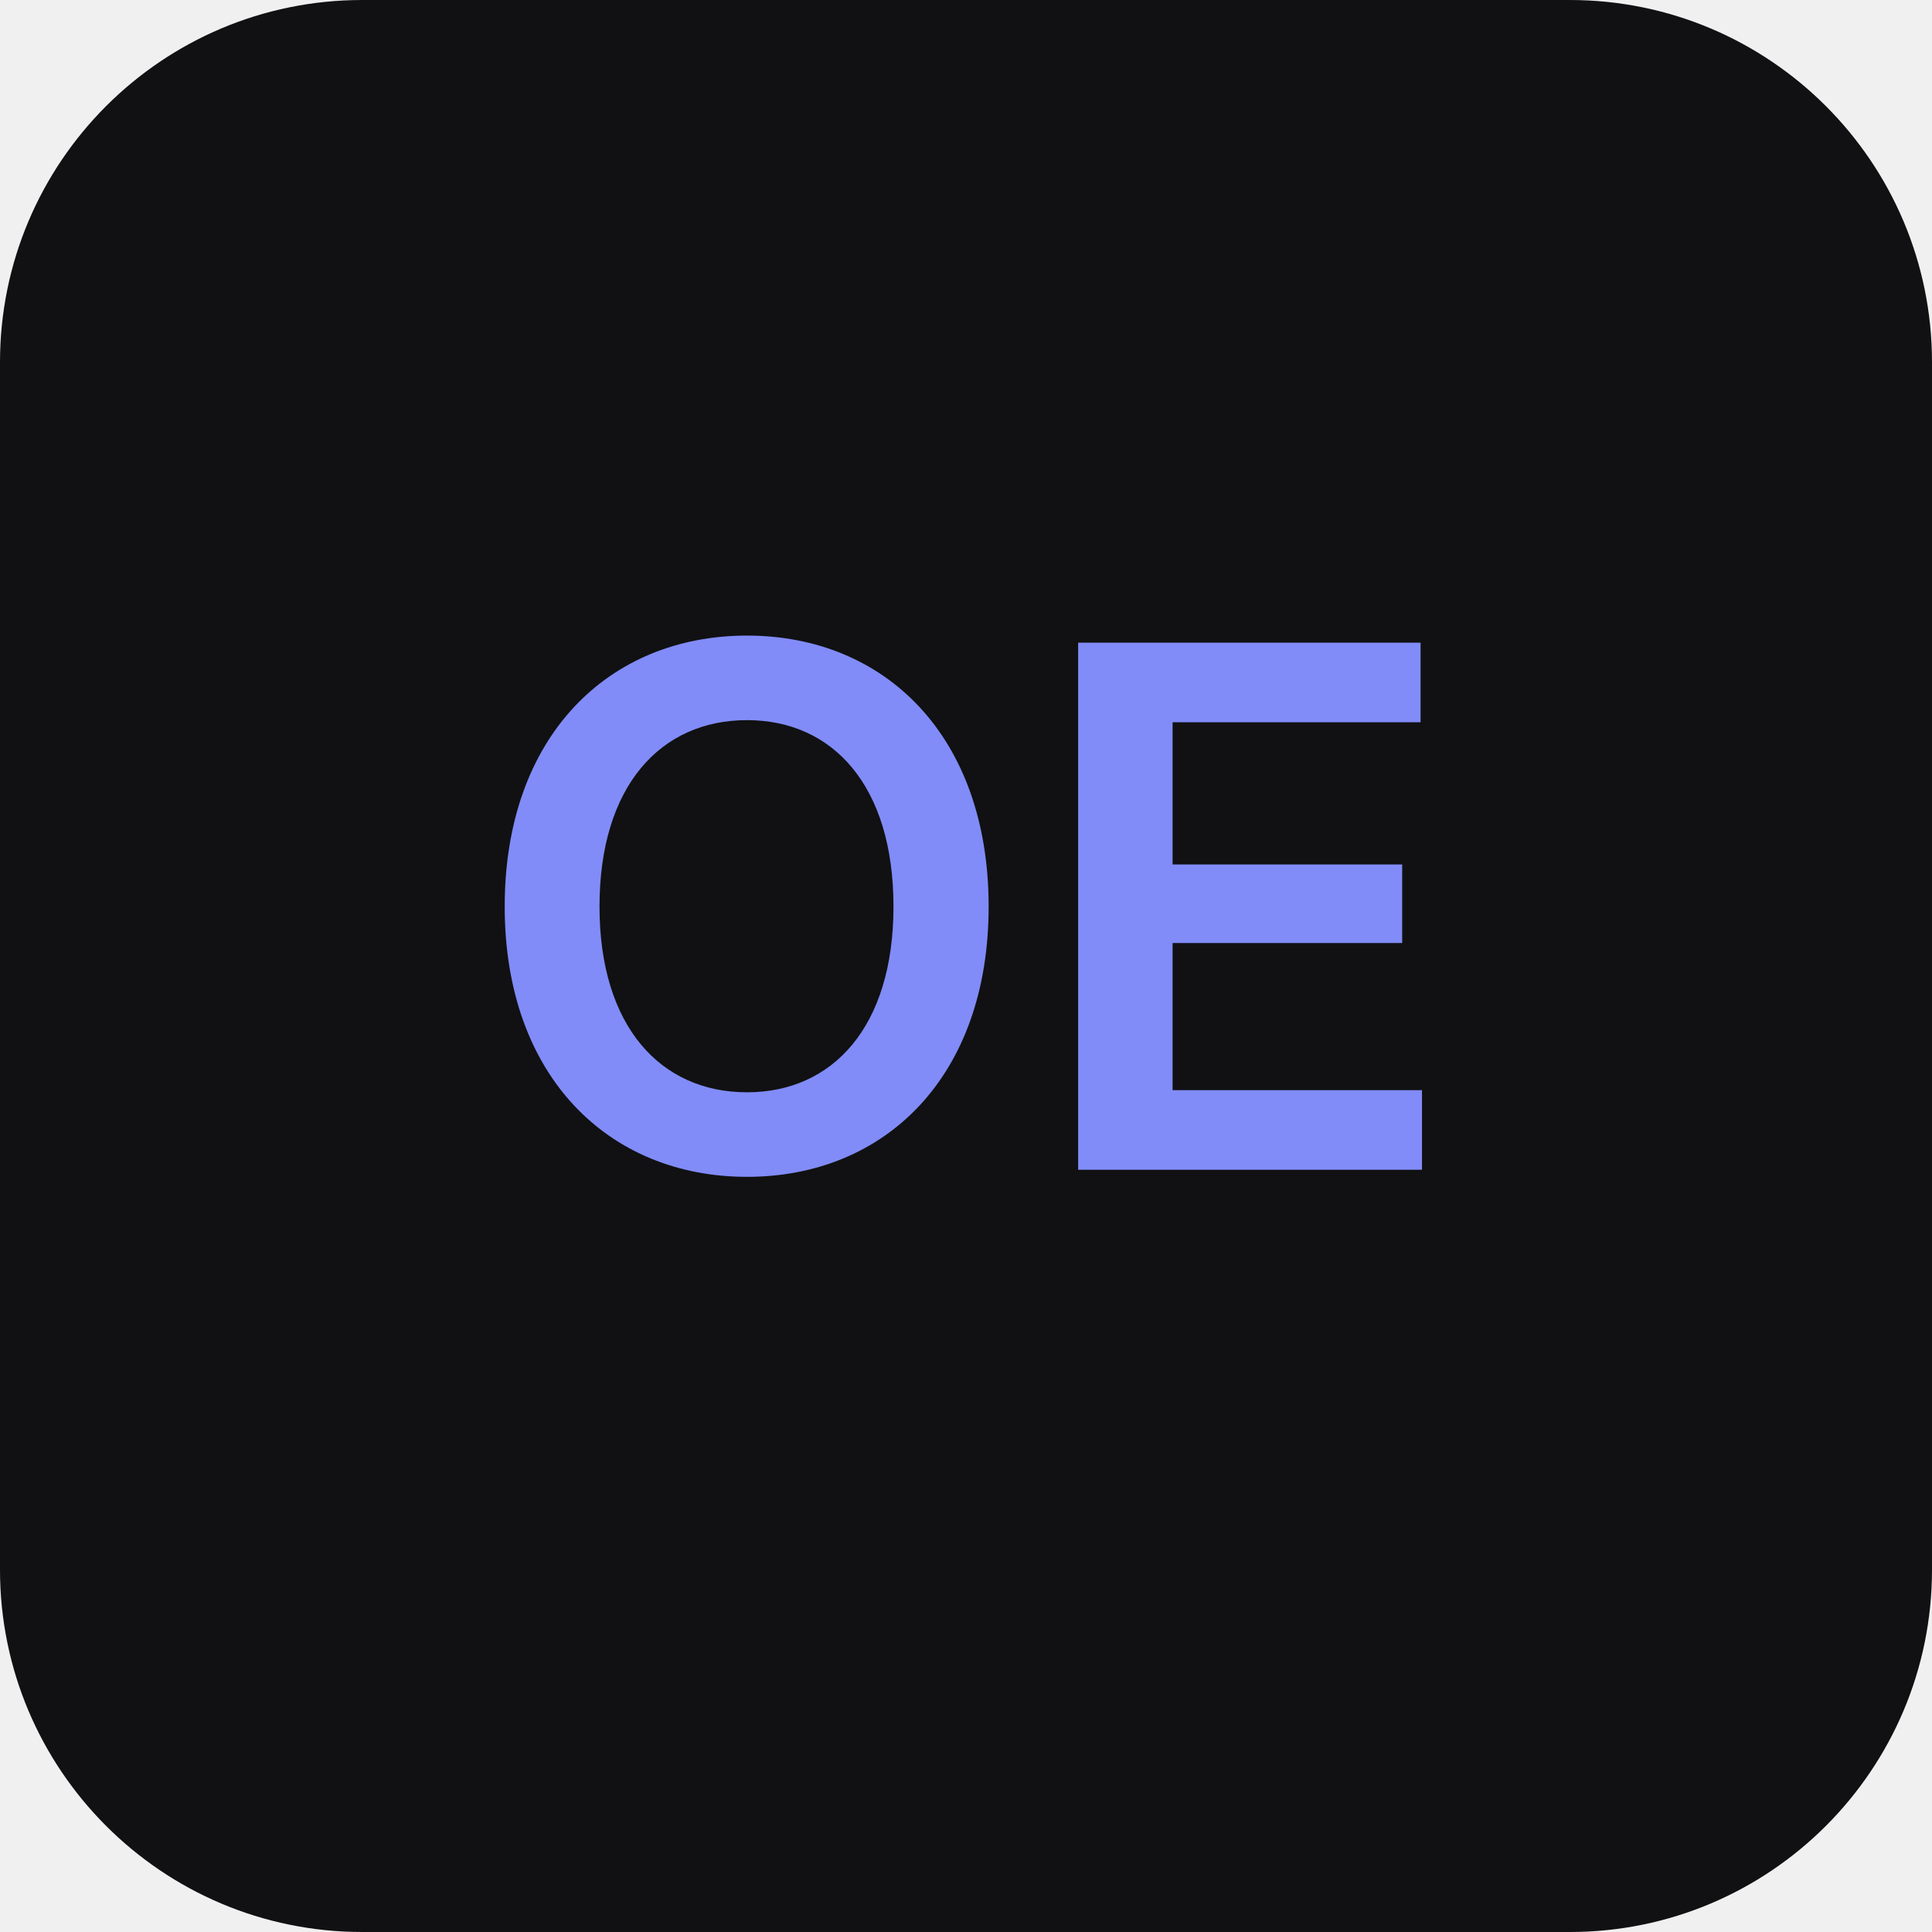
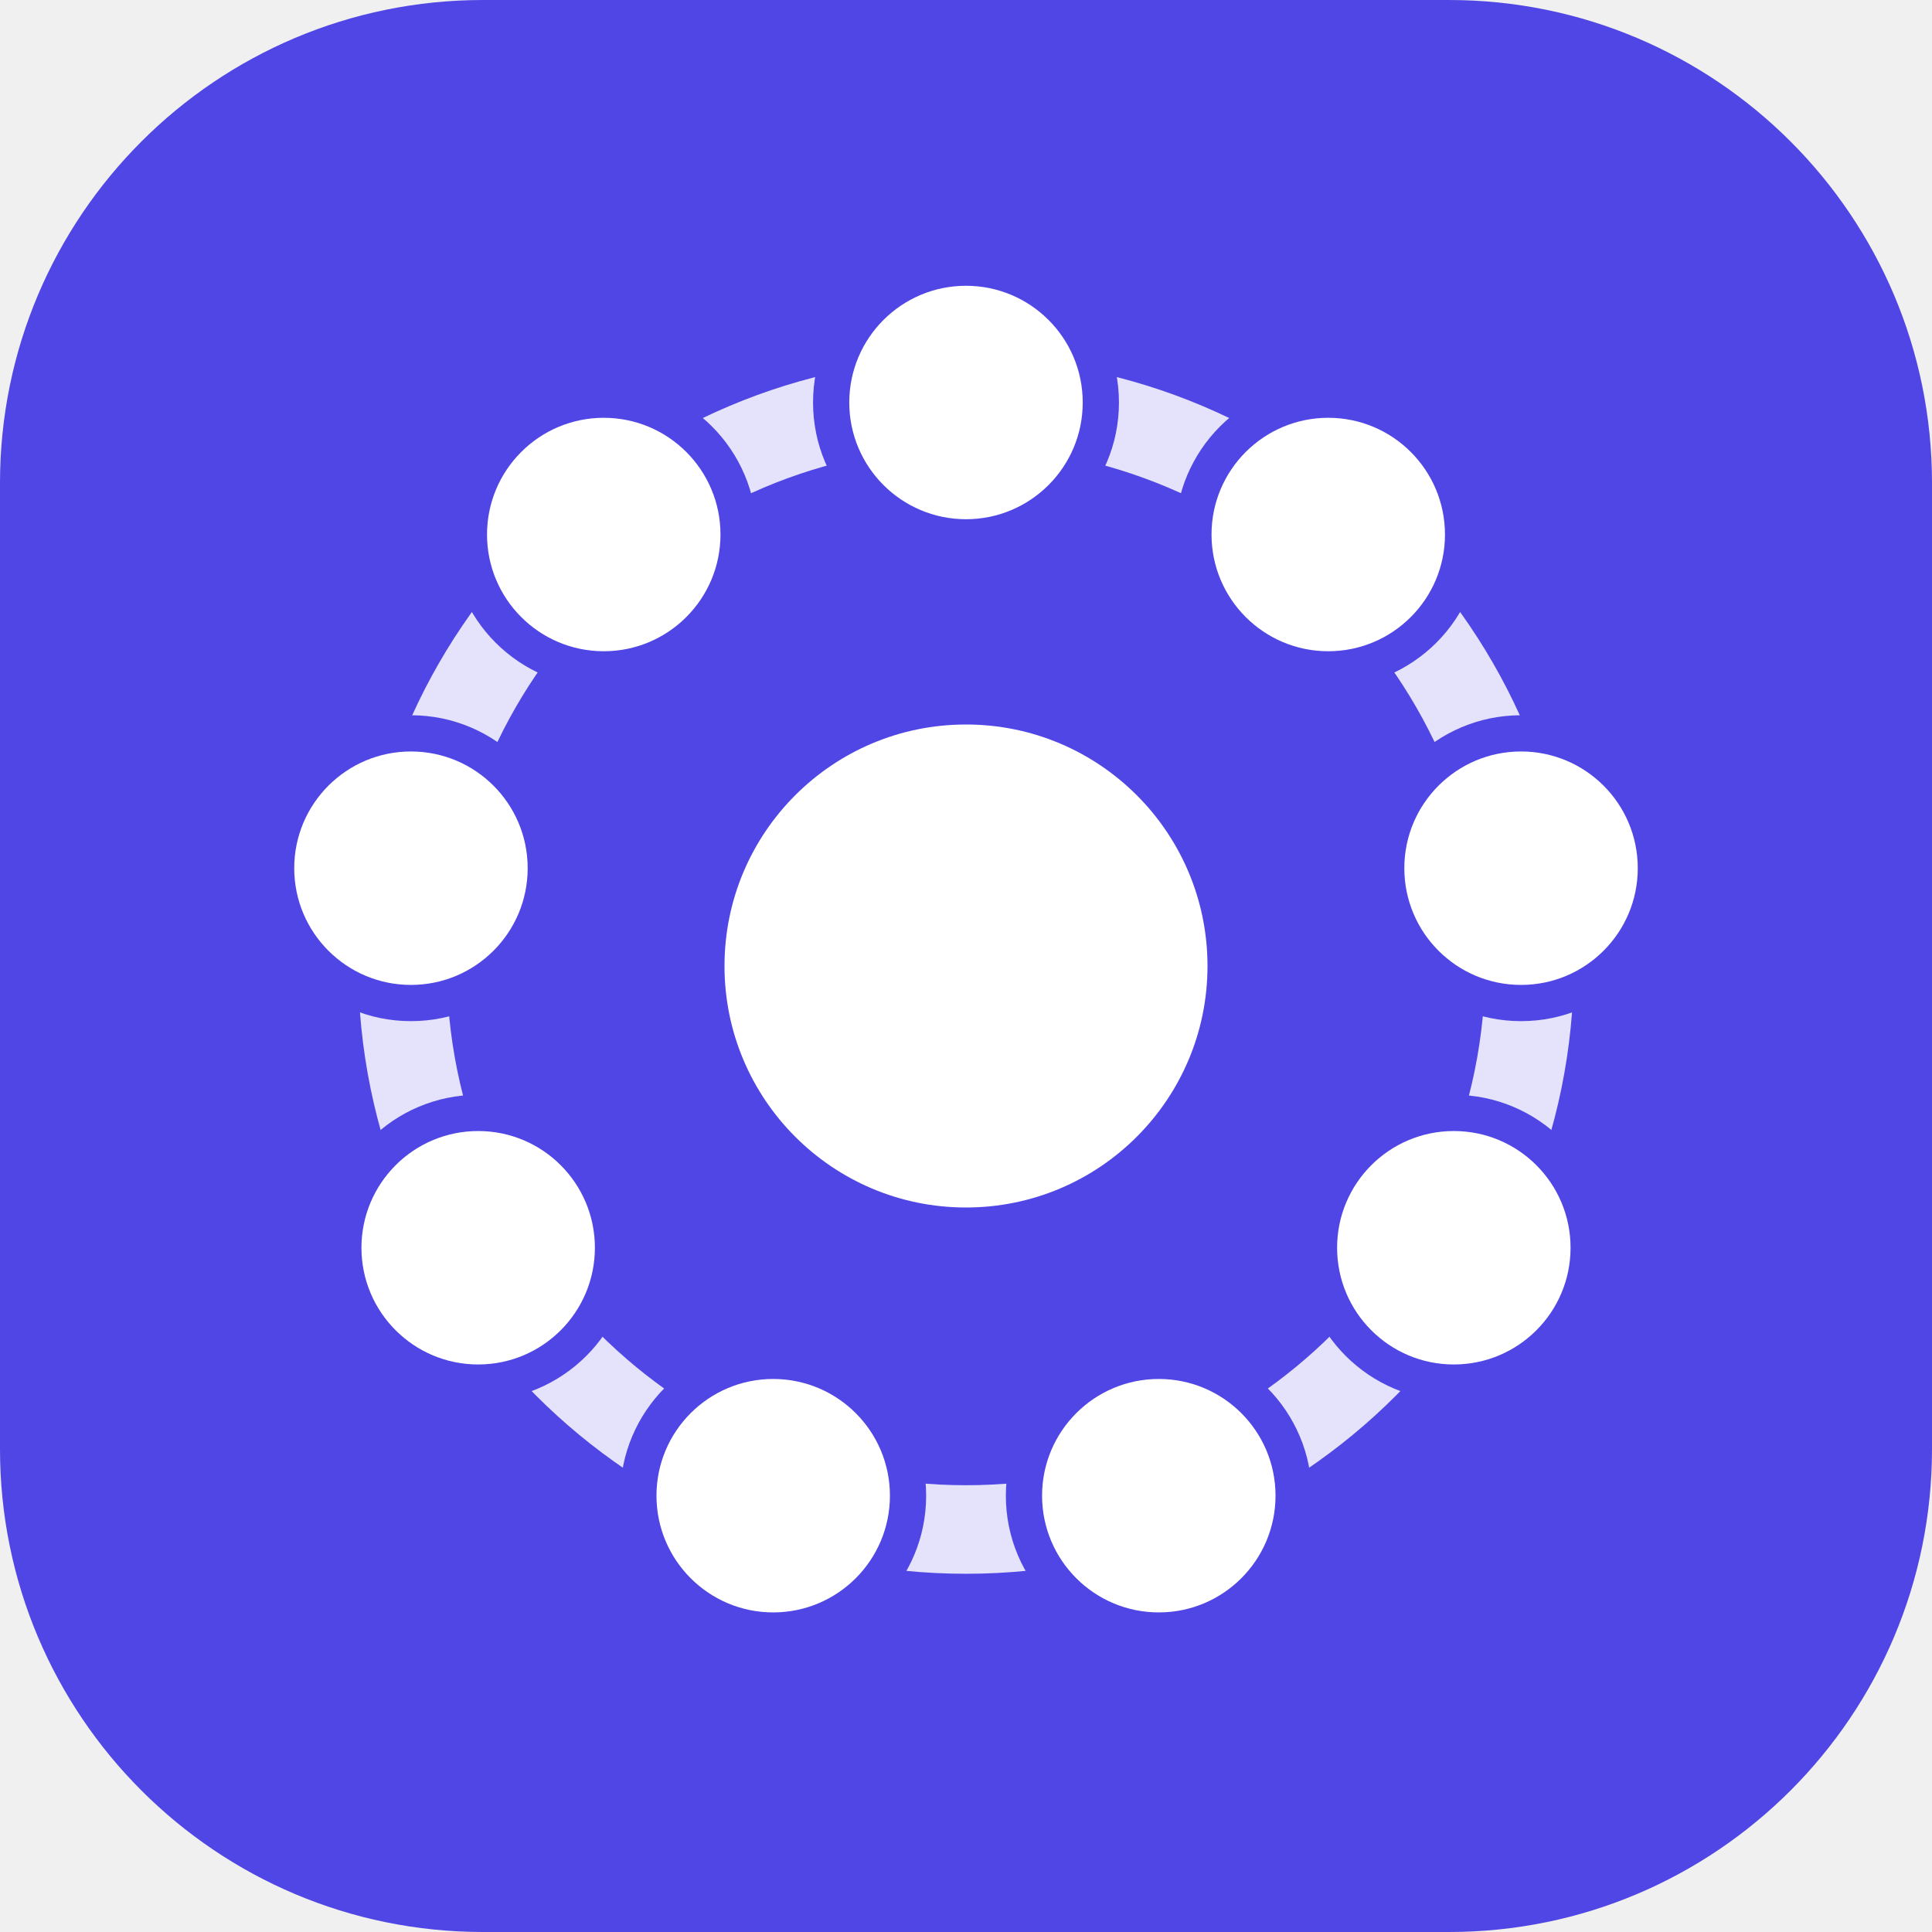
- <svg xmlns="http://www.w3.org/2000/svg" viewBox="0 0 256 256" width="256" height="256">
-   <rect width="256" height="256" rx="48" fill="#111113" />
-   <text x="128" y="155" font-family="Inter, ui-sans-serif, system-ui, sans-serif" font-size="96" font-weight="600" text-anchor="middle" fill="#818cf8">OE</text>
+ <svg xmlns="http://www.w3.org/2000/svg" viewBox="0 0 48 48" width="256" height="256">
+   <defs>
+     <mask id="r" maskUnits="userSpaceOnUse" x="0" y="0" width="48" height="48">
+       <rect width="48" height="48" fill="#fff" />
+       <g fill="#000">
+         <circle cx="24" cy="10" r="3.8" />
+         <circle cx="33" cy="13.28" r="3.8" />
+         <circle cx="37.79" cy="21.57" r="3.8" />
+         <circle cx="36.12" cy="31" r="3.8" />
+         <circle cx="28.79" cy="37.16" r="3.8" />
+         <circle cx="19.21" cy="37.16" r="3.8" />
+         <circle cx="11.88" cy="31" r="3.8" />
+         <circle cx="10.21" cy="21.57" r="3.8" />
+         <circle cx="15" cy="13.28" r="3.8" />
+       </g>
+     </mask>
+   </defs>
+   <rect width="48" height="48" rx="12" fill="#4f46e5" />
+   <circle cx="24" cy="24" r="14" fill="none" stroke="#fff" stroke-width="2.2" stroke-opacity=".85" mask="url(#r)" />
+   <g fill="#fff">
+     <circle cx="24" cy="10" r="2.9" />
+     <circle cx="33" cy="13.28" r="2.9" />
+     <circle cx="37.79" cy="21.57" r="2.9" />
+     <circle cx="36.12" cy="31" r="2.9" />
+     <circle cx="28.79" cy="37.16" r="2.9" />
+     <circle cx="19.21" cy="37.16" r="2.9" />
+     <circle cx="11.88" cy="31" r="2.9" />
+     <circle cx="10.21" cy="21.57" r="2.9" />
+     <circle cx="15" cy="13.28" r="2.9" />
+     <circle cx="24" cy="24" r="6" />
+   </g>
</svg>
